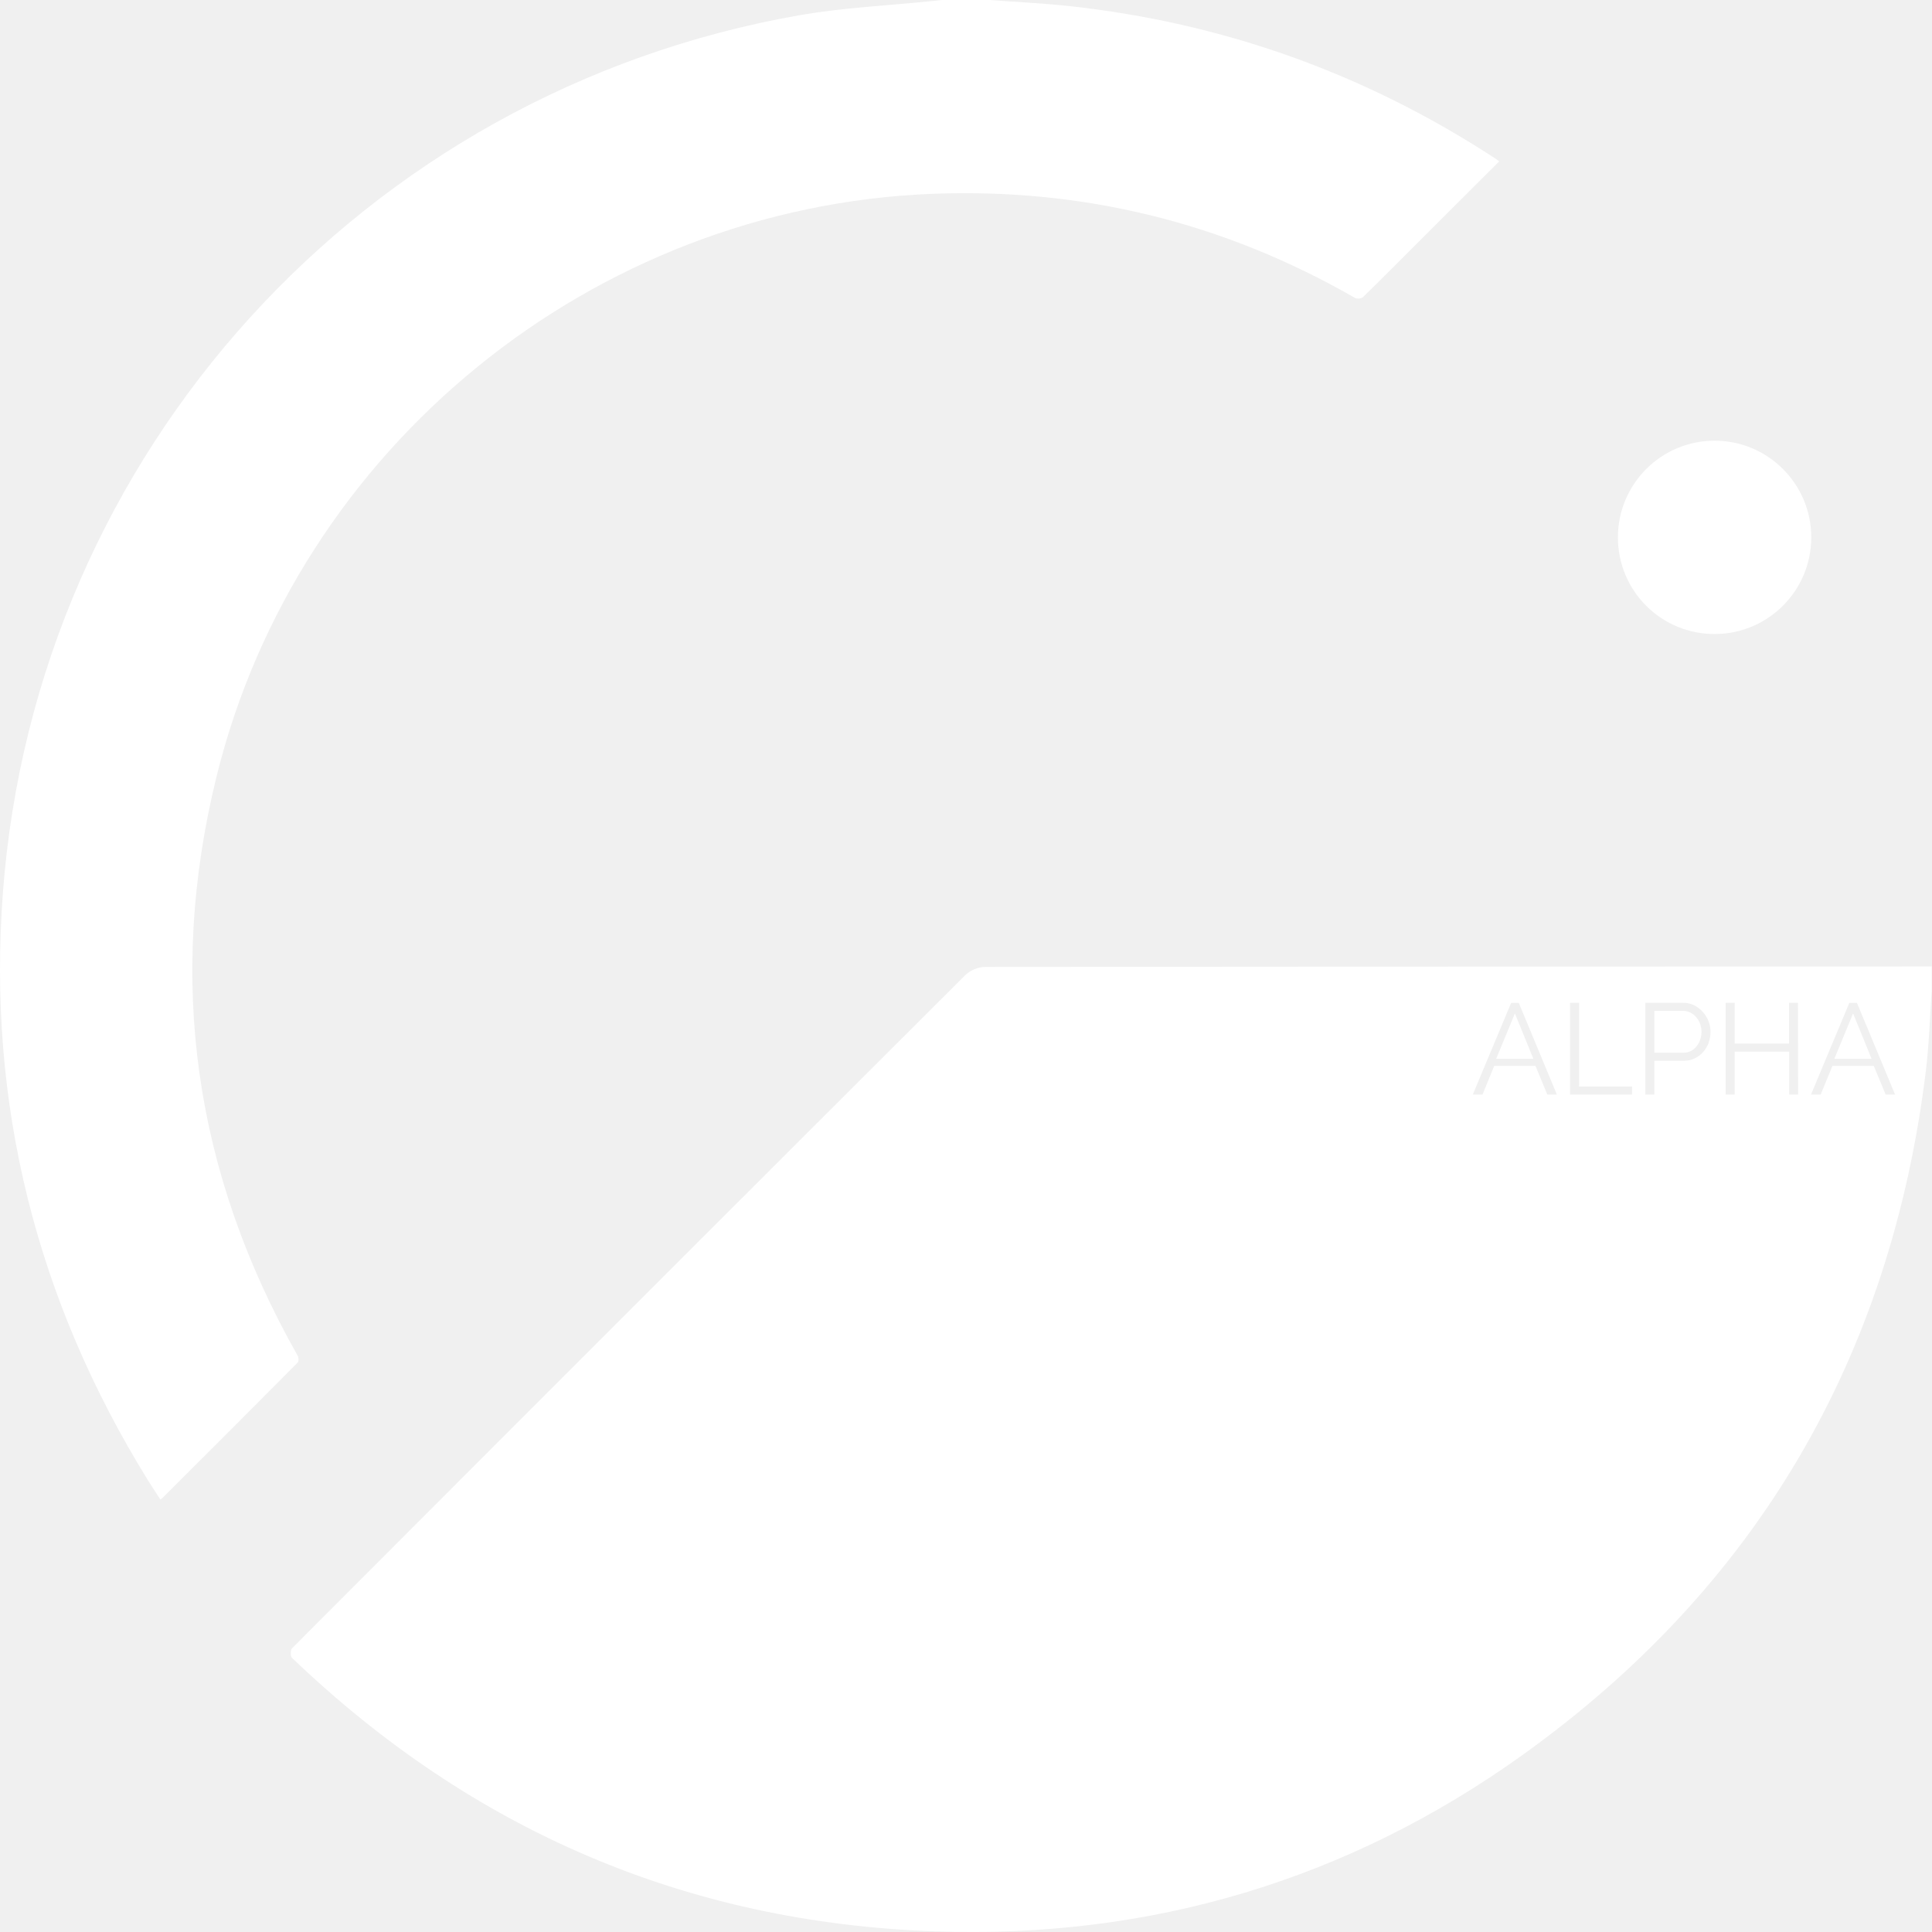
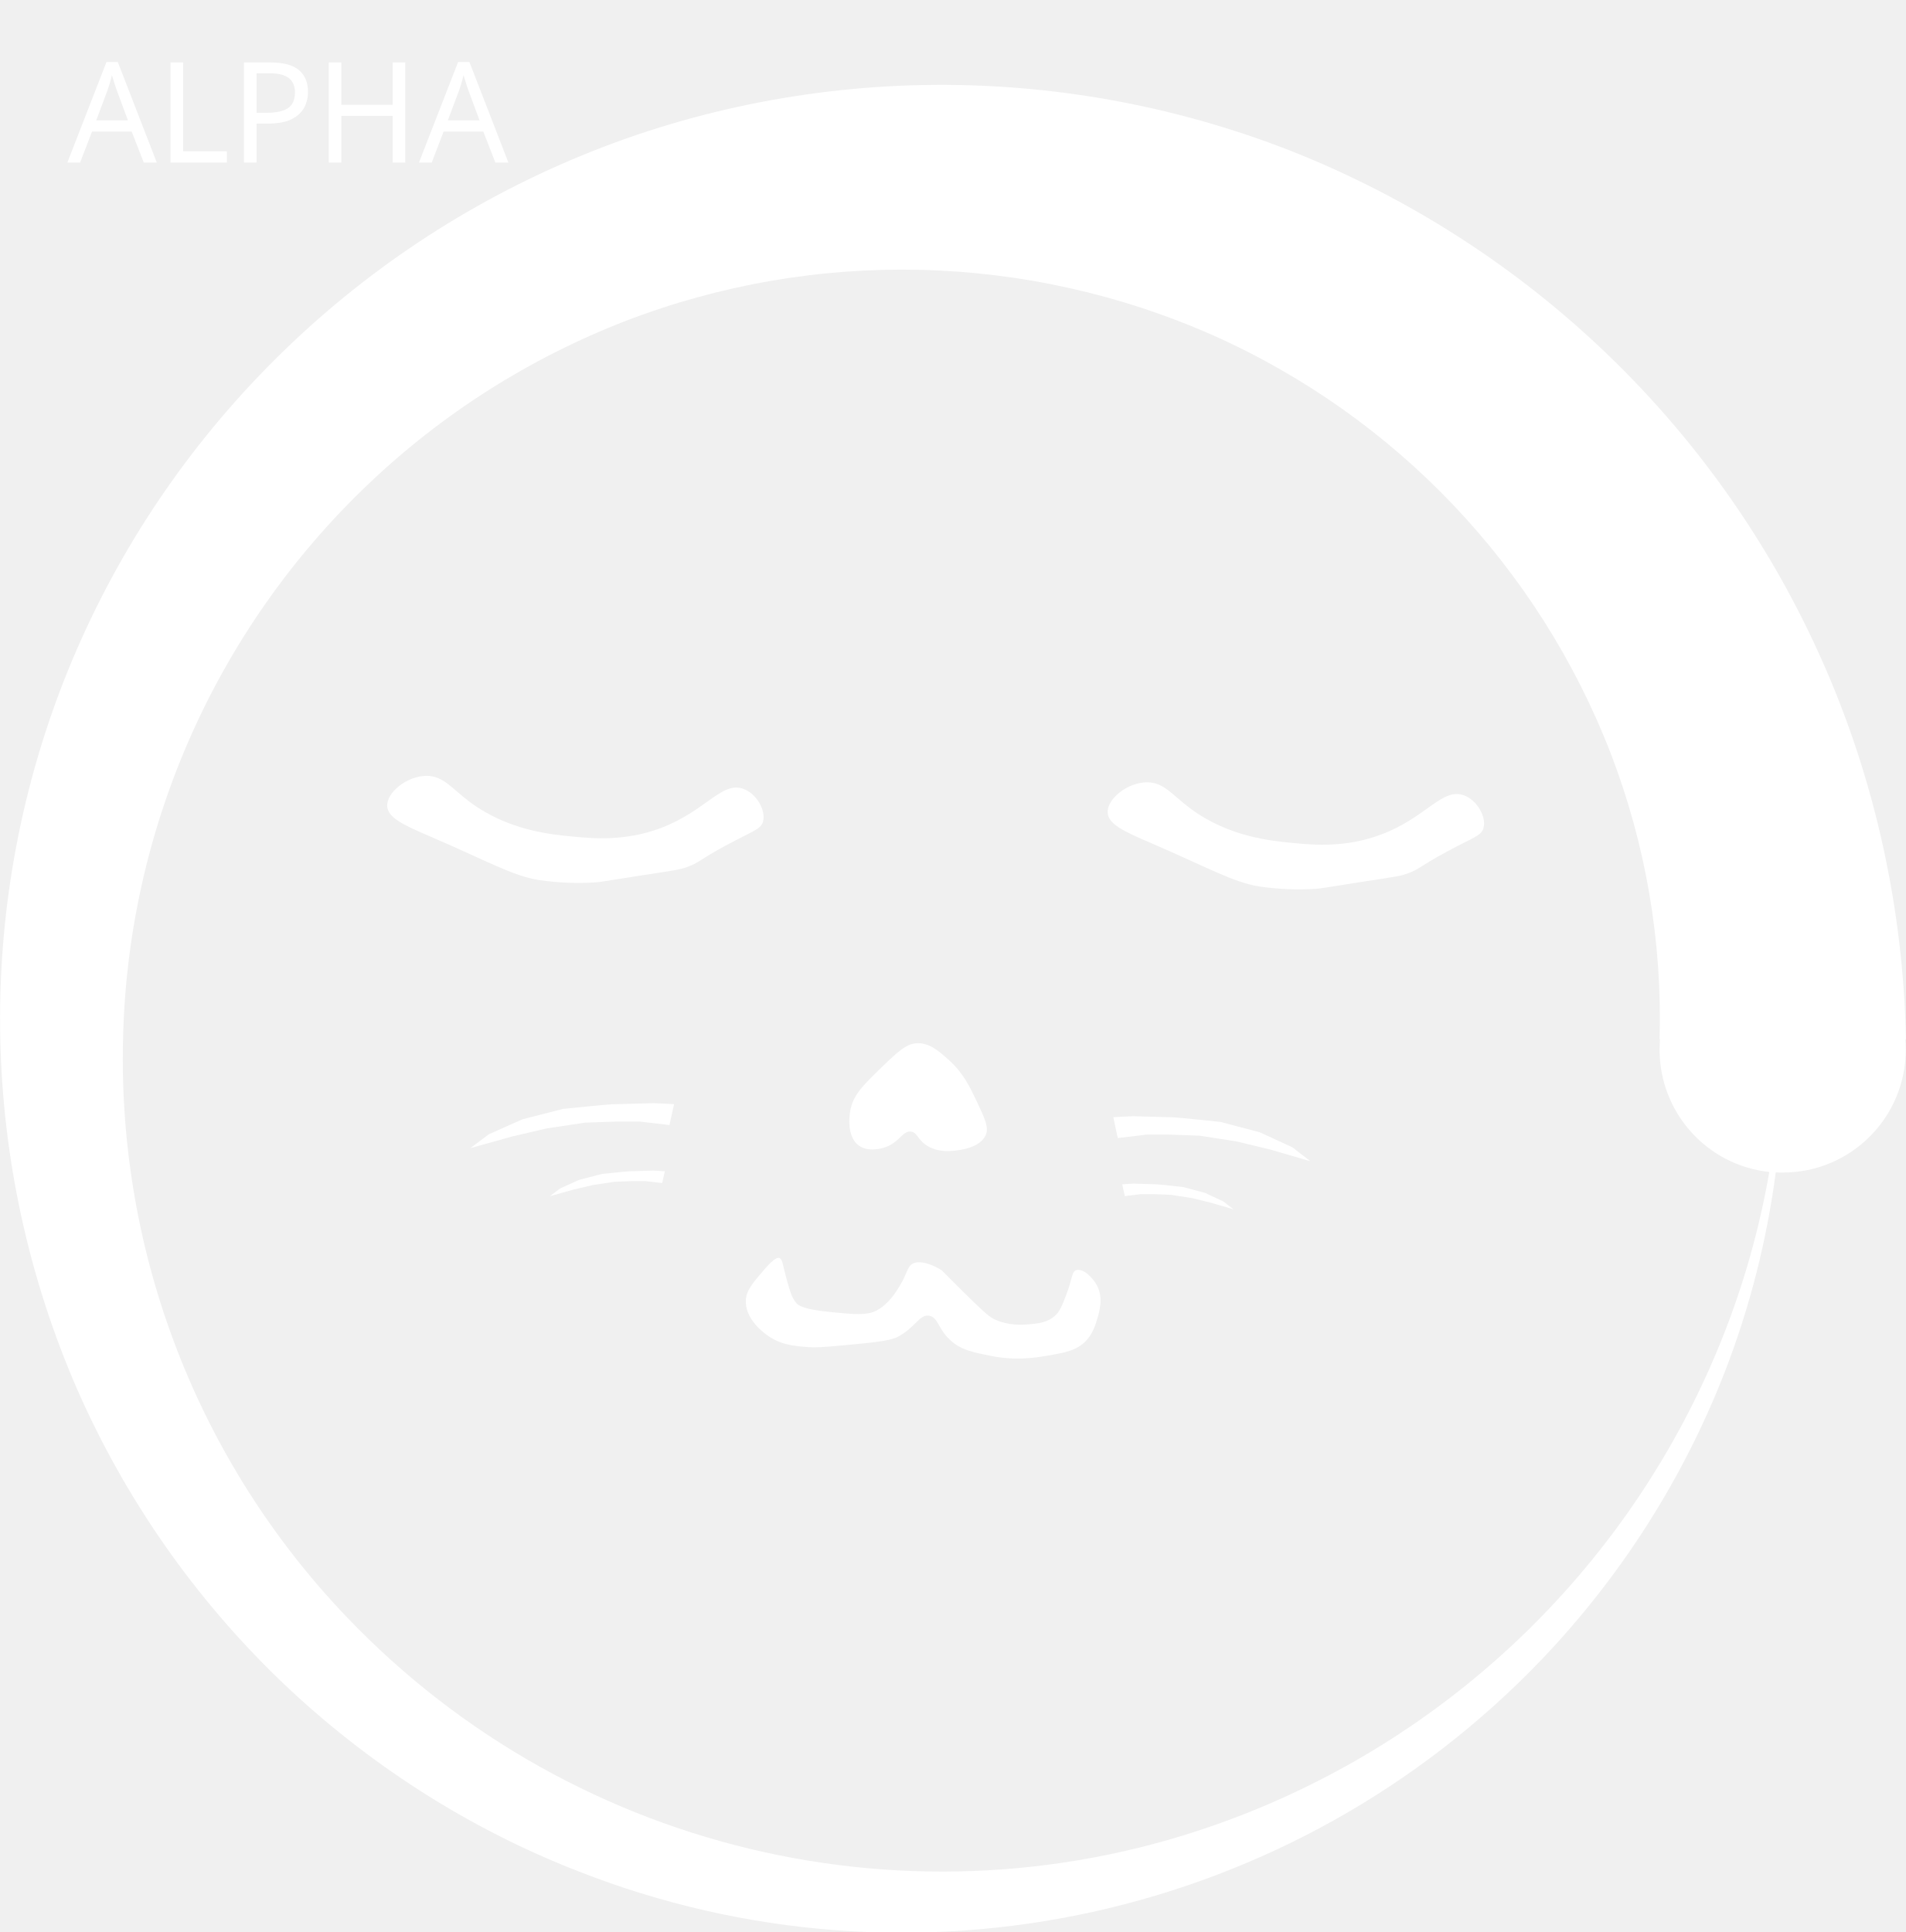
- <svg xmlns="http://www.w3.org/2000/svg" viewBox="0 0 957.37 957.52">
-   <g id="Layer_2" data-name="Layer 2">
-     <g id="Layer_1-2" data-name="Layer 1">
-       <path d="M1.46,442.13C17.92,224.12,180.17,45.51,396.06,7.58c21.82-3.83,44.15-4.8,66.24-7.1L466.81,0h23.52c13.15,1,26.33,1.58,39.43,3q115.11,12.47,212,76A15.23,15.23,0,0,1,743,80l-40.84,40.76c-8.89,8.87-17.72,17.8-26.72,26.56a4.16,4.16,0,0,1-3.87.34Q574,91.58,461.6,96.08c-167.75,6.76-314,125.59-354.22,288.53-24.93,101-11.09,196.87,40.2,287.37.49.86.52,2.76-.07,3.34q-33.39,33.64-67,67.1c-.22.22-.49.4-1,.81-2.11-3.27-4.23-6.43-6.23-9.66C18,644.16-6.46,547,1.46,442.13" style="fill:#fff" />
-       <path d="M801.86,266.33a47.91,47.91,0,1,1,48,47.9A47.8,47.8,0,0,1,801.86,266.33Z" style="fill:#fff" />
-       <path d="M840.56,504a9.09,9.09,0,0,0-2.94-2.21,8.23,8.23,0,0,0-3.55-.8H819.92v20.74h14.53a7.62,7.62,0,0,0,3.62-.86,8.8,8.8,0,0,0,2.78-2.3,10.85,10.85,0,0,0,1.79-3.33,12.19,12.19,0,0,0,.64-3.94,11.06,11.06,0,0,0-2.72-7.3Z" style="fill:#fff" />
-       <polygon points="741.52 524.74 759.95 524.74 750.8 502.27 741.52 524.74" style="fill:#fff" />
-       <path d="M488.14,479.21a15,15,0,0,0-9.58,3.93Q311.45,649.83,144.74,816.91c-.84.84-.86,4,0,4.77C233.85,907,340.16,952.93,463.46,957.2c106.63,3.7,204.53-25.32,291.27-87.52C870.84,786.43,937,672.77,954.45,530.94c1.65-13.38,2-26.91,2.92-40.38V479Q722.76,479,488.14,479.21Zm278.73,63.26L761,528.26H740.56l-5.82,14.21h-4.8l19-45.44h3.78l18.88,45.44Zm42,0H778.13V497h4.48V538.5h26.24Zm38-25.76a14.64,14.64,0,0,1-2.69,4.58,13.51,13.51,0,0,1-4.13,3.2,11.65,11.65,0,0,1-5.34,1.22H819.92v16.77h-4.48V497h18.82a11.8,11.8,0,0,1,5.41,1.25,14.25,14.25,0,0,1,4.26,3.26,15.52,15.52,0,0,1,2.82,4.58,13.87,13.87,0,0,1,1,5.18A15.43,15.43,0,0,1,846.8,516.71Zm44.29,25.76h-4.42V521.22H859.73v21.25h-4.48V497h4.48v20.22h26.94V497h4.42Zm43.39,0-5.89-14.21H908.17l-5.82,14.21h-4.8l19-45.44h3.78l18.88,45.44Z" style="fill:#fff" />
-       <polygon points="909.13 524.74 927.57 524.74 918.41 502.27 909.13 524.74" style="fill:#fff" />
-     </g>
-   </g>
+ <svg xmlns="http://www.w3.org/2000/svg" version="1.1" id="Layer_1" x="0px" y="0px" viewBox="0 0 1360 1378.8" style="enable-background:new 0 0 1360 1378.8;" xml:space="preserve">
+   <style type="text/css">
+ 	.st0{fill:#FFFFFF;}
+ 	.st1{font-family:'CatCafe';}
+ 	.st2{font-size:100px;}
+ </style>
+   <path class="st0" d="M1360,741.7c-1.8-91.7-21.6-183.3-58.4-267c-73.5-168-210.6-300-381.2-367.3c-83.6-32.6-172.8-48.5-262.5-46.7  c-88.8,1.8-177.4,21.1-258.1,56.8C319,153.1,246,204.2,185,268C124.4,331.2,76.8,405.7,45,487.3c-63.3,162.9-59.6,344.3,10.2,504.5  c34.4,78.2,83.8,148.9,145.4,208.1c61.2,58.6,133.6,105.1,211.9,135.5c238.6,93.9,510.3,34.2,687.6-151.1  c56.5-59.2,100.9-128.8,130.6-205.1c17.8-45.9,30-93.7,36.4-142.5c1.7,0.1,3.5,0.1,5.1,0.1c48.5,0,87.7-39.3,87.7-87.8  c0-2.5-0.1-4.9-0.3-7.4L1360,741.7L1360,741.7z M1220.5,975.1c-64.6,146.6-184.6,261.7-333.8,320  c-222.1,87.1-474.9,31.3-639.6-141.4C141.4,1043,84.1,894.8,87.8,741.9c3.2-150,66.1-292.6,174.7-396.1  c52.9-50.5,115.3-90.1,183.5-116.6c135.7-52.3,286.6-48.7,419.6,10.1c130.3,58.1,232.3,165.4,283.8,298.5  c25,65,36.8,134.3,34.8,203.9h0.3c-0.1,2.4-0.3,4.9-0.3,7.4c0,44.8,33.7,82.5,78.3,87.3C1254.2,884.2,1240.1,930.8,1220.5,975.1z" />
+   <path class="st0" d="M530.5,563c-15.5-5.7-26.8,15.8-58.9,27.9c-25.4,9.6-48.2,7.5-62,6.2c-16.5-1.5-47.1-4.4-74.4-24.8  c-13.1-9.8-18.9-18.7-31-18.6c-13.7,0.1-28.5,11.8-27.9,21.7c0.5,8.2,11.4,13.3,31,21.7c39.6,17,58.6,28.1,77.5,31  c13.3,1.9,26.8,2.5,40.3,1.6c4.1-0.3,3.8-0.5,31-4.7c26.7-4.1,28.8-4.3,34.1-6.2c9.3-3.4,7.9-4.7,27.9-15.5  c19.5-10.5,24.9-11.4,26.4-17.1C546.6,578.4,539.9,566.4,530.5,563z" />
+   <path class="st0" d="M1044.6,567.6c-15.5-5.7-26.8,15.8-58.9,27.9c-25.4,9.6-48.2,7.5-62,6.2c-16.5-1.5-47.1-4.4-74.4-24.8  c-13.1-9.8-18.9-18.7-31-18.6c-13.7,0.1-28.5,11.8-27.9,21.7c0.5,8.2,11.4,13.3,31,21.7c39.6,17,58.6,28.1,77.5,31  c13.3,1.9,26.8,2.5,40.3,1.6c4.1-0.3,3.8-0.5,31-4.7c26.7-4.1,28.8-4.3,34.1-6.2c9.3-3.4,7.9-4.7,27.9-15.5  c19.5-10.5,24.9-11.4,26.4-17.1C1060.7,583,1054,571,1044.6,567.6z" />
+   <path class="st0" d="M655,744.5c-8,0-14.1,5.8-26,17.3c-13.4,13-20.3,19.7-22.3,31c-0.4,2.2-3,18.3,6.2,24.8c7,5,17.2,1.7,18.6,1.2  c10.4-3.5,12.5-12,18.6-11.2c4.6,0.7,4.4,5.5,11.2,9.9c7.7,4.9,16.3,4.1,19.8,3.7s18.2-1.8,22.3-11.2c2.3-5.3-0.5-11.4-6.2-23.5  c-5.2-11-9.7-20.5-19.8-29.7C669.9,750.1,663.6,744.5,655,744.5z" />
+   <path class="st0" d="M545.9,905.4c-8.9,10.3-13.3,15.5-13.7,22.4c-0.7,13.3,12.1,22.8,15,24.9c9.6,7.2,20,8,29.9,8.7  c5.4,0.4,11.6-0.1,23.7-1.2c22.7-2.1,34.2-3.2,39.9-6.2c12.9-6.9,15.4-16.3,22.4-15c6.4,1.2,6.1,9.3,15,17.4  c7.5,7,15.9,8.6,28.7,11.2c17.7,3.6,31.6,1.4,39.9,0c13.5-2.3,22-3.8,28.7-11.2c4.6-5.2,6.3-11,7.5-15c1.7-5.8,4.4-15,0-23.7  c-3.3-6.5-10.5-12.8-15-11.2c-3.4,1.2-2.5,6.1-7.5,18.7c-2.8,7.1-4.3,10.8-7.5,13.7c-5.4,5-12.3,5.7-18.7,6.2  c-4.6,0.4-14.5,1.2-24.9-3.7c-4-1.9-10.2-7.9-22.4-19.9c-6.2-6.1-15-15-15-15l0,0c0,0-12.3-8-19.9-5c-4.8,1.9-4.2,6.8-10,16.2  c-2.6,4.3-7.8,12.8-16.2,17.4c-7,3.8-15.9,3-33.7,1.2c-19.2-1.9-22.4-4.8-23.7-6.2c-3.4-3.7-4.8-8.9-7.5-18.7  c-2.4-8.7-2.4-12.9-5-13.7C554.9,897.6,552.7,897.6,545.9,905.4z" />
+   <path class="st0" d="M481,788l-3.3,14.9l-21.5-2.5h-15.7l-23.1,0.8l-27.3,4.1l-24.8,5.8l-29.7,8.3l13.2-9.9l24-10.7l28.9-7.4  c0,0,32.2-3.3,34.7-3.3s27.3-0.8,29.7-0.8S481,788,481,788z" />
+   <path class="st0" d="M474.4,835.9l-1.9,8.4l-12.1-1.4h-8.9l-13,0.5l-15.4,2.3l-14,3.3l-16.8,4.7l7.5-5.6l13.5-6.1l16.3-4.2  c0,0,18.2-1.9,19.6-1.9s15.4-0.5,16.8-0.5S474.4,835.9,474.4,835.9z" />
+   <path class="st0" d="M794.4,797.3l3.2,14.9l20.8-2.5h15.2l22.4,0.8l26.4,4.1l24,5.8l28.6,8.3l-12.8-9.9L899,808.1l-28-7.4  c0,0-31.2-3.3-33.6-3.3c-2.4,0-26.4-0.8-28.8-0.8C806.2,796.6,794.4,797.3,794.4,797.3z" />
+   <path class="st0" d="M800.8,845.2l1.8,8.4l11.7-1.4h8.6l12.6,0.5l14.9,2.3l13.5,3.3l16.2,4.7l-7.2-5.6l-13.1-6.1l-15.8-4.2  c0,0-17.6-1.9-18.9-1.9s-14.9-0.5-16.2-0.5S800.8,845.2,800.8,845.2z" />
+   <text transform="matrix(1 0 0 1 48.0705 115.9859)" class="st0 st1 st2">ALPHA</text>
</svg>
